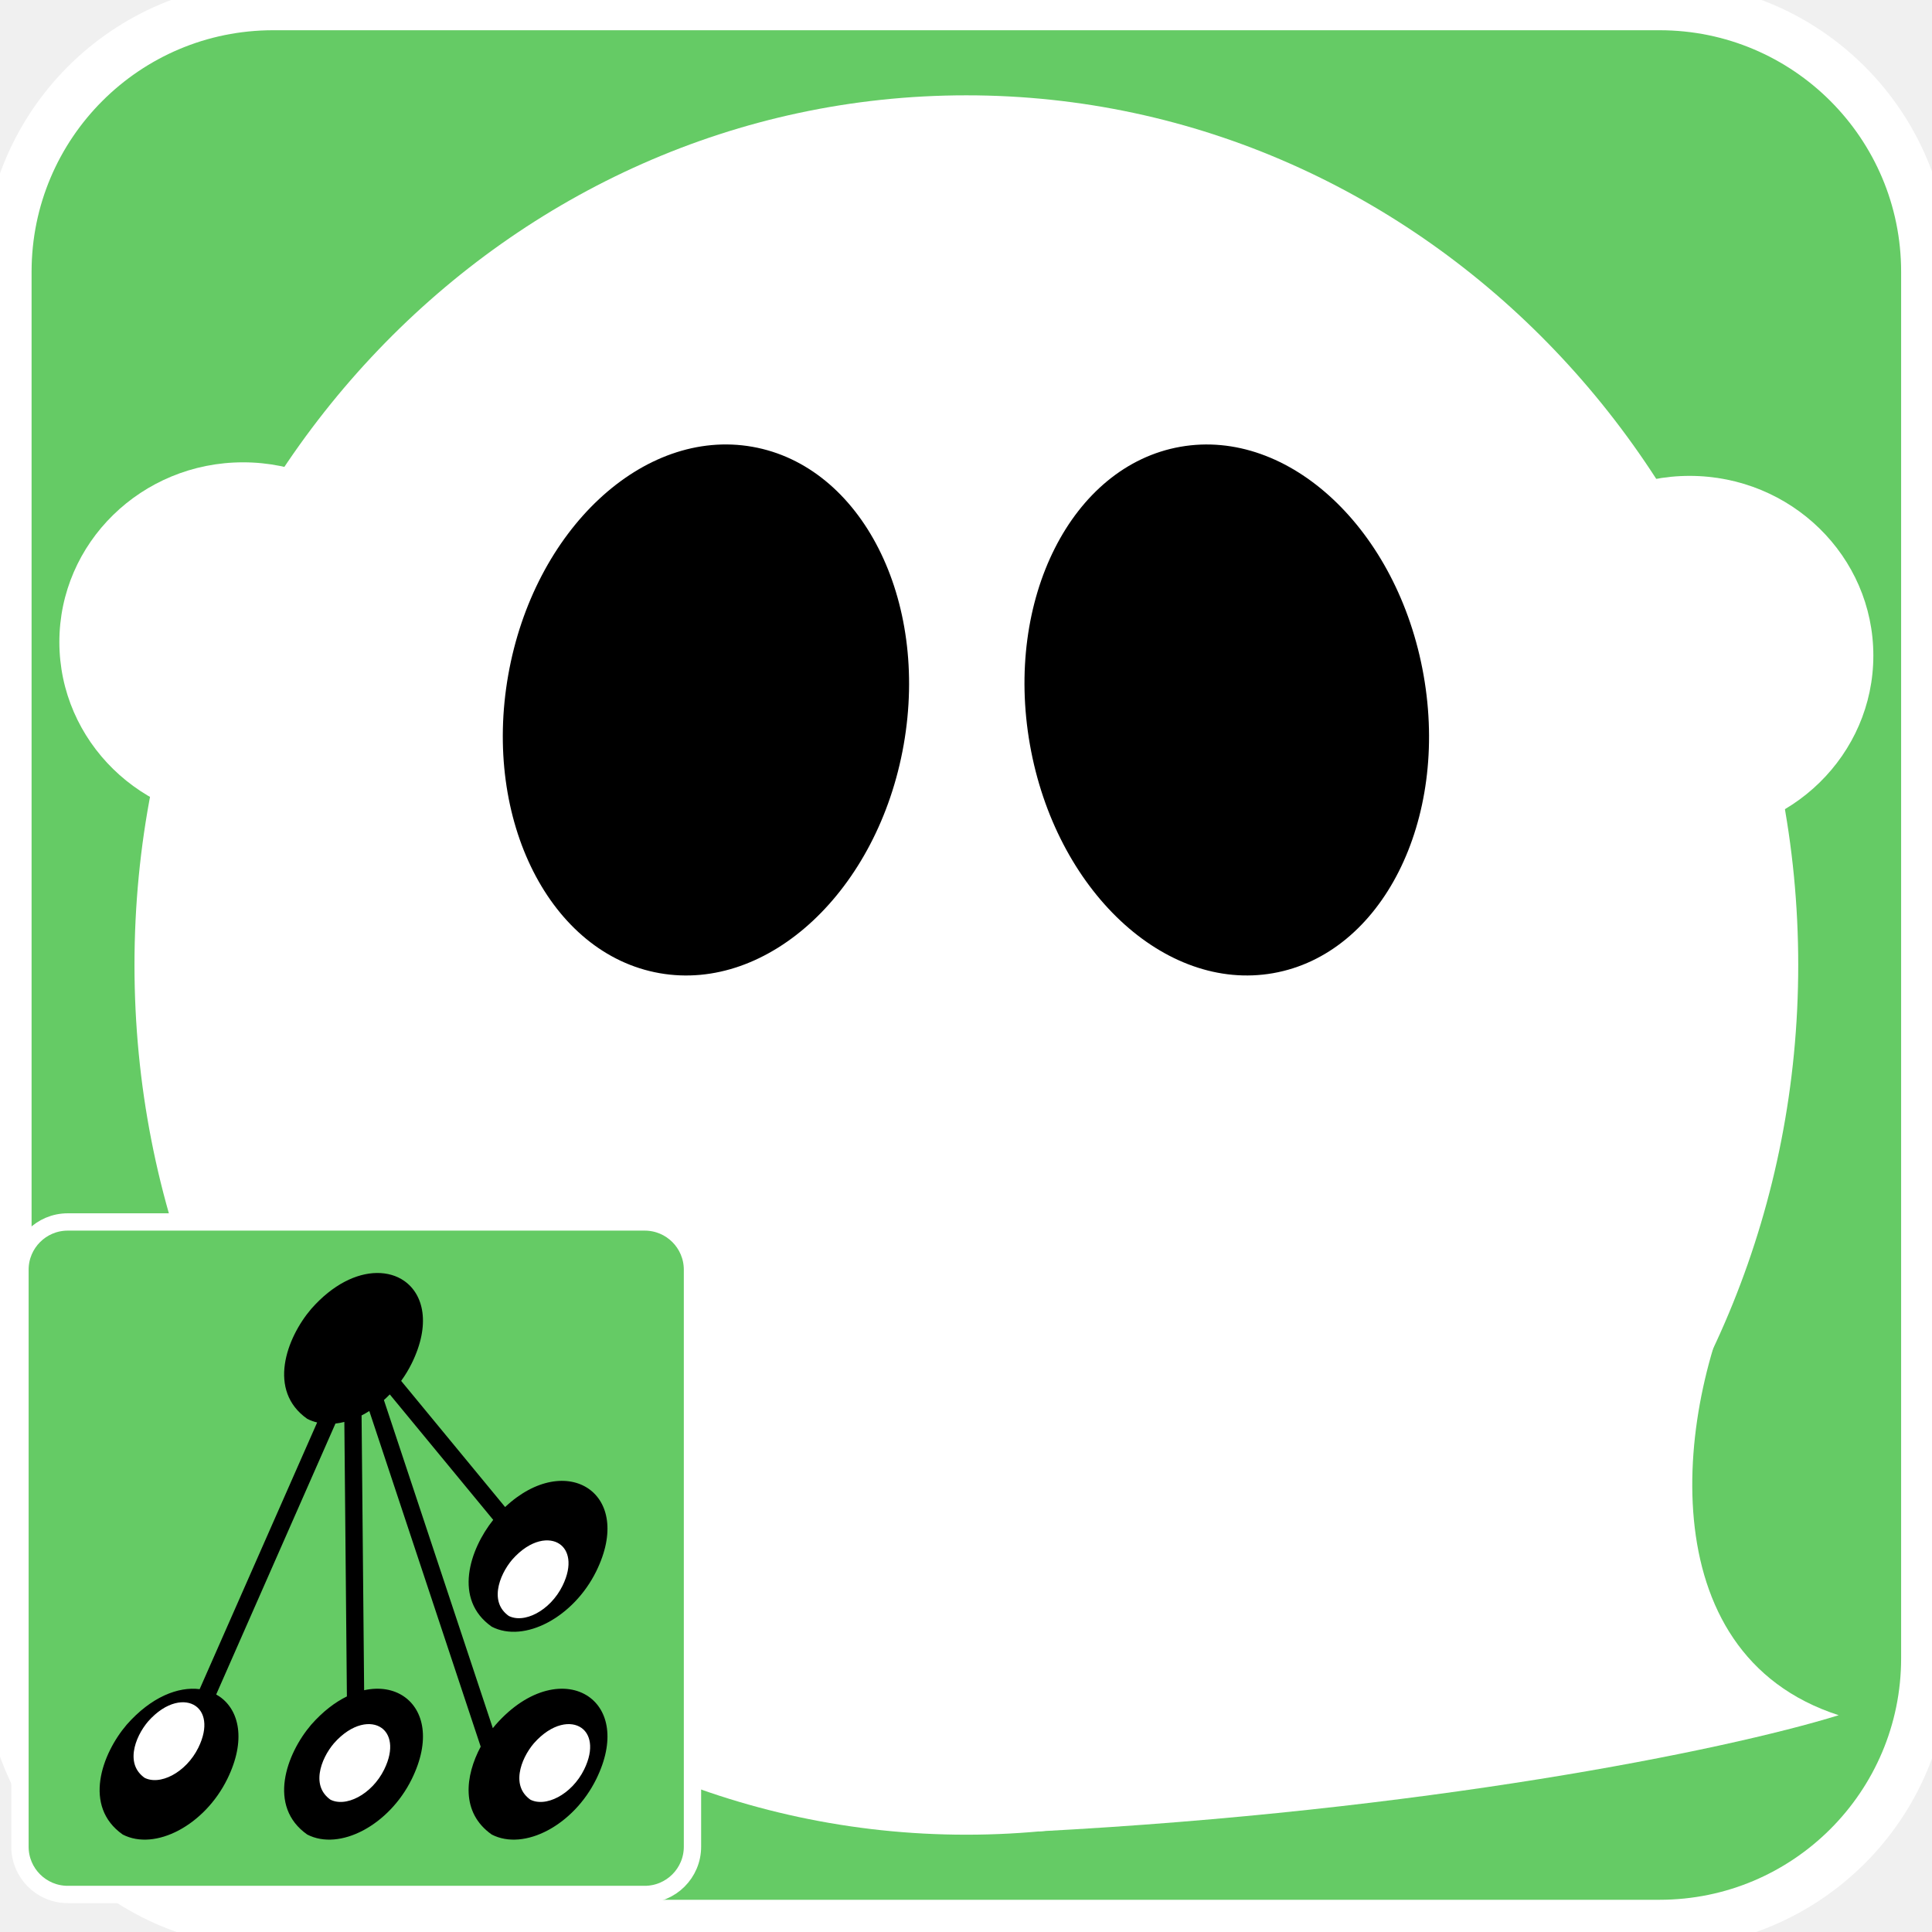
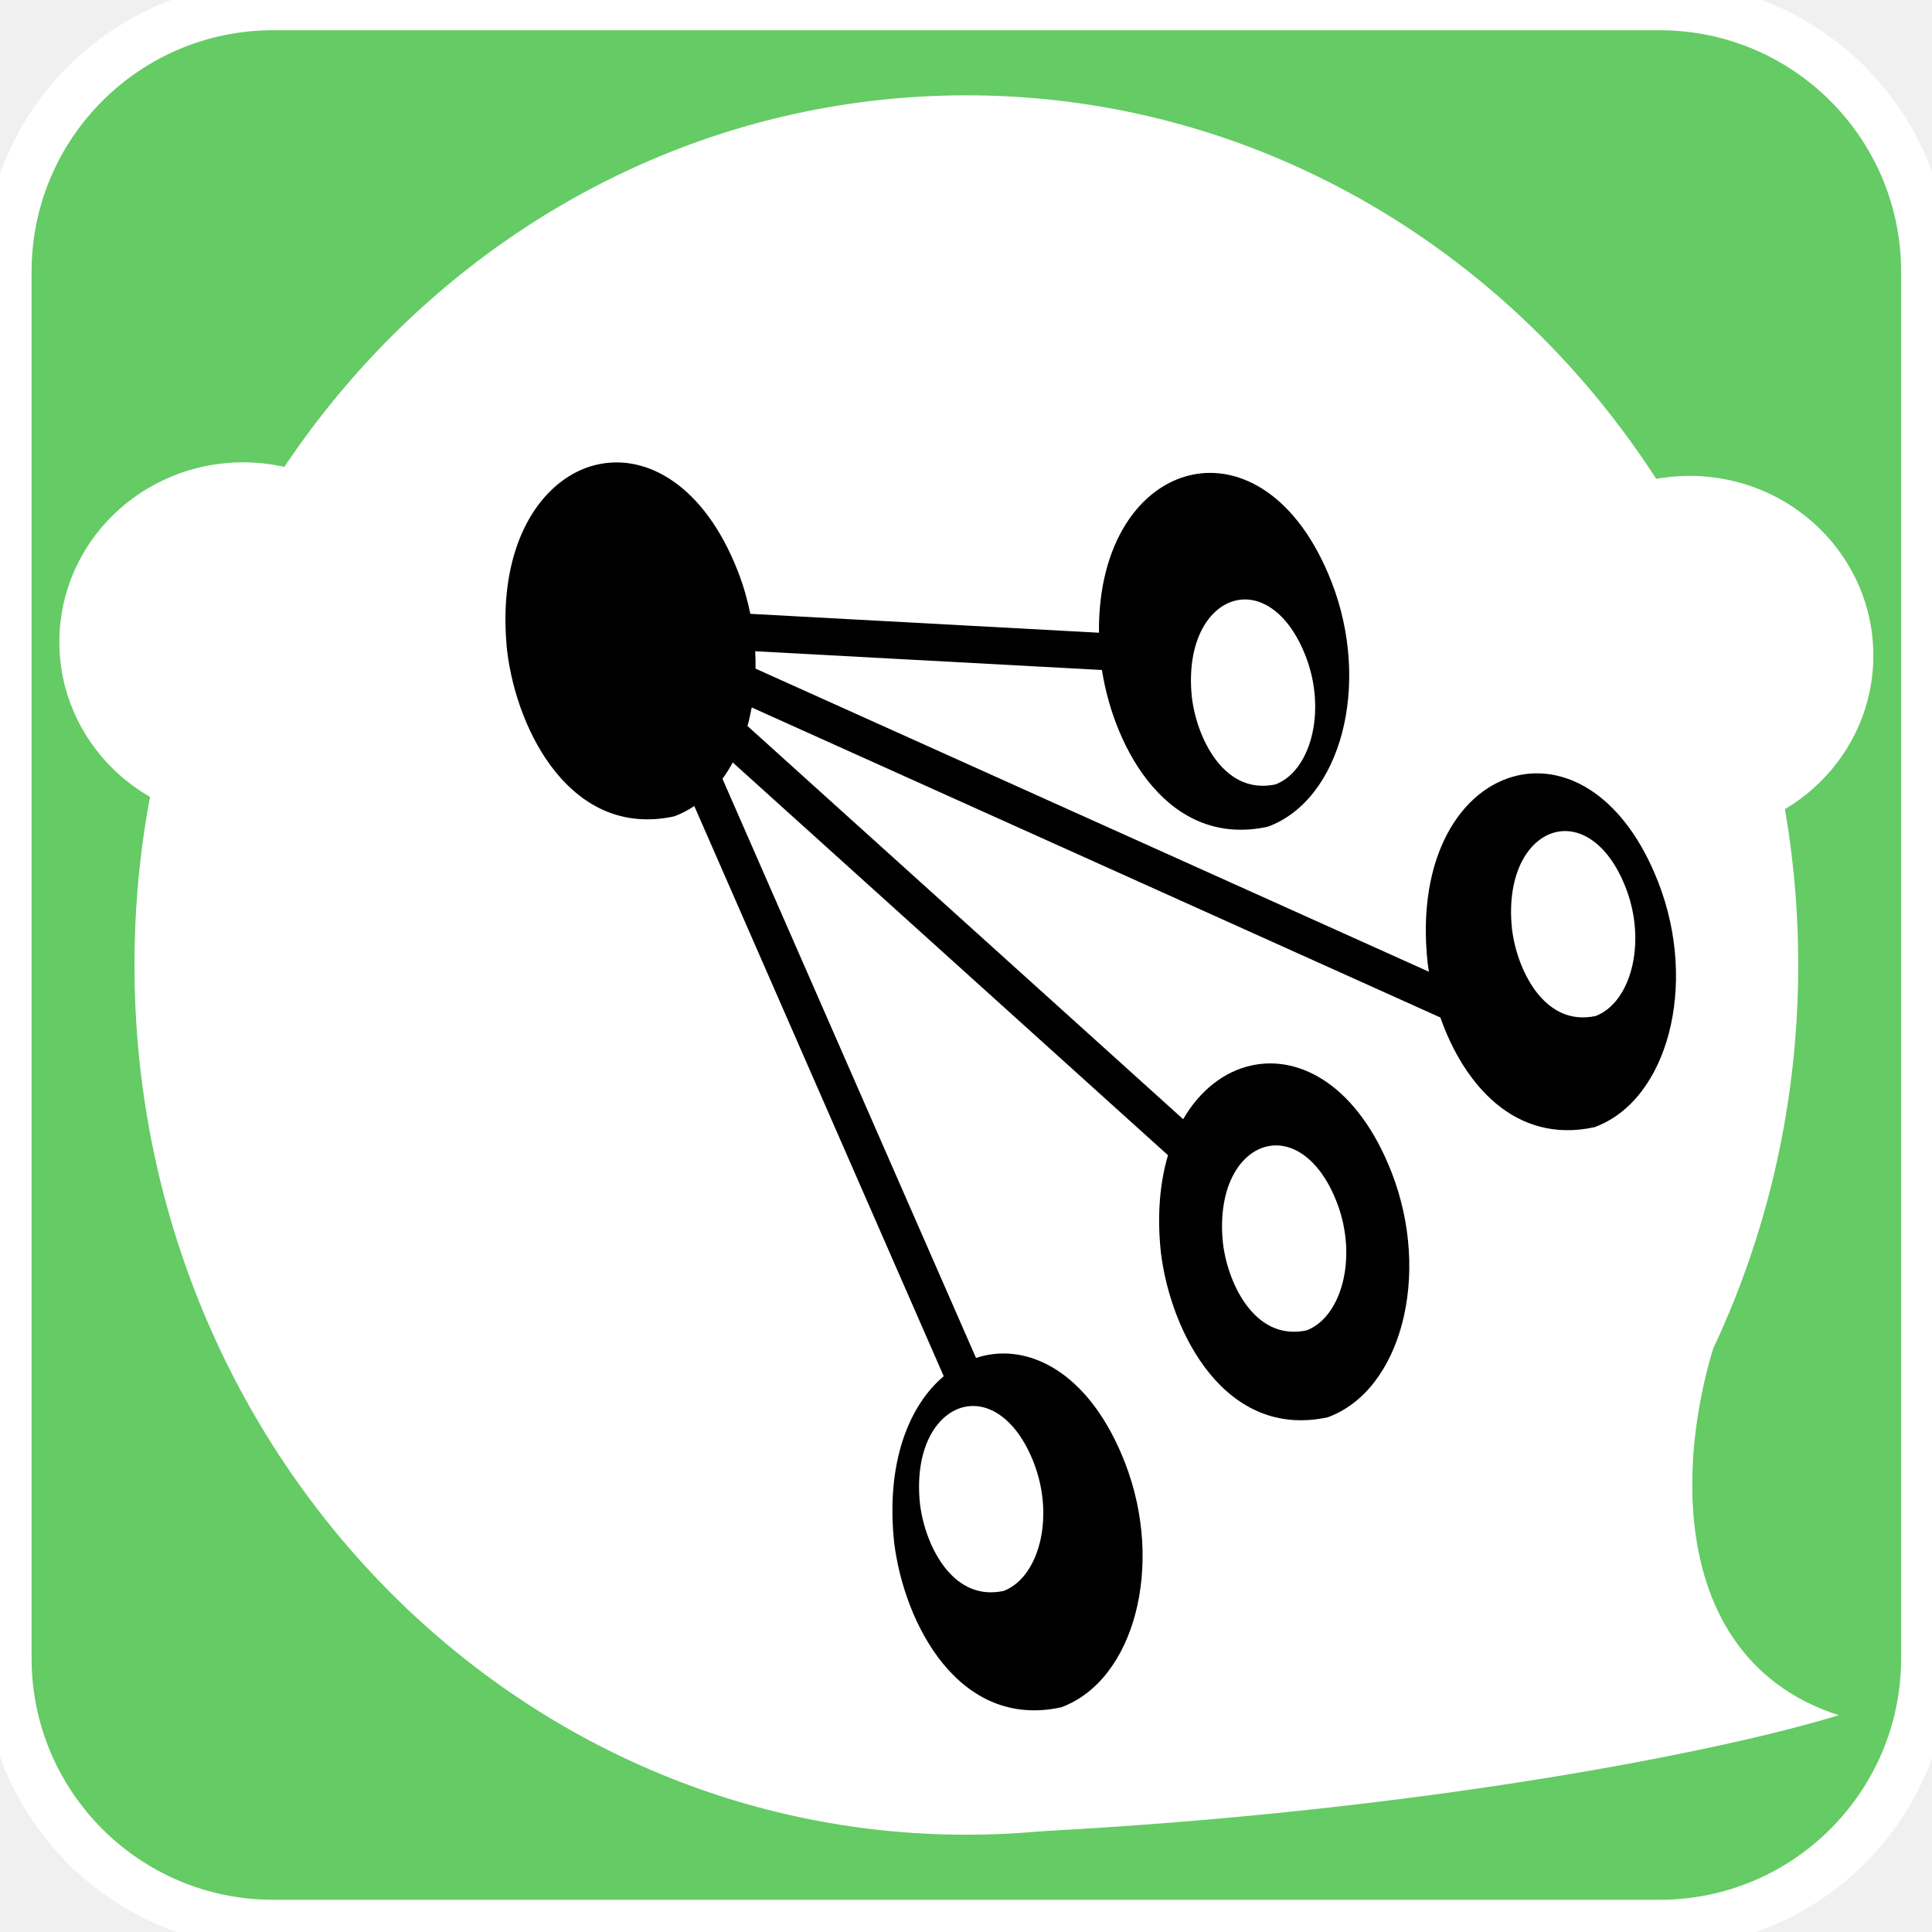
<svg xmlns="http://www.w3.org/2000/svg" xmlns:xlink="http://www.w3.org/1999/xlink" width="256" height="256" id="svg2" version="1.1">
  <defs id="defs4">
    <linearGradient id="linearGradient4011">
      <stop id="stop4025" offset="0" style="stop-color:#efefef;stop-opacity:0.118;" />
      <stop style="stop-color:#b7b7b7;stop-opacity:0.157;" offset="0.178" id="stop3775" />
      <stop id="stop4019" offset="0.655" style="stop-color:#7f7f7f;stop-opacity:0.196;" />
      <stop style="stop-color:#000000;stop-opacity:0.392;" offset="1" id="stop4015" />
    </linearGradient>
    <linearGradient id="linearGradient3880">
      <stop style="stop-color:#000000;stop-opacity:0.392;" offset="0" id="stop3882" />
      <stop style="stop-color:#ffffff;stop-opacity:0.196;" offset="1" id="stop3884" />
    </linearGradient>
    <linearGradient xlink:href="#linearGradient3880-9" id="linearGradient3886-8" x1="398.979" y1="1059.039" x2="166.993" y2="827.21" gradientUnits="userSpaceOnUse" gradientTransform="matrix(1,0,0,1.008001,-154.5466,-29.4081)" />
    <linearGradient id="linearGradient3880-9">
      <stop style="stop-color:#000000;stop-opacity:0.784;" offset="0" id="stop3882-3" />
      <stop style="stop-color:#ffffff;stop-opacity:0;" offset="1" id="stop3884-5" />
    </linearGradient>
    <linearGradient xlink:href="#linearGradient3880" id="linearGradient3992" gradientUnits="userSpaceOnUse" gradientTransform="matrix(0.9878412,0,0,0.9878412,-150.4058,-8.432262)" x1="398.979" y1="1059.039" x2="292.259" y2="951.965" />
  </defs>
  <g id="layer1" transform="translate(0,-796.3622)">
    <rect style="fill:#65cb65;fill-opacity:1;stroke:#ffffff;stroke-width:6.45;stroke-linecap:butt;stroke-linejoin:miter;stroke-miterlimit:4;stroke-dasharray:none;stroke-opacity:1;font-variation-settings:normal;opacity:1;vector-effect:none;stroke-dashoffset:0;-inkscape-stroke:none;marker:none;stop-color:#000000;stop-opacity:1" id="rect2985" width="254.174" height="254.174" x="0.96" y="797.144" ry="35.232" />
    <ellipse style="fill:#ffffff;fill-opacity:1;fill-rule:evenodd;stroke:none" id="path3757" cx="128.047" cy="924.231" rx="110.228" ry="115.238" />
    <ellipse style="fill:#ffffff;fill-opacity:1;fill-rule:evenodd;stroke:none" id="path3761" cx="223.882" cy="883.226" rx="24.346" ry="23.807" />
    <ellipse style="fill:#ffffff;fill-opacity:1;fill-rule:evenodd;stroke:none" id="path3761-4" cx="32.212" cy="881.429" rx="24.346" ry="23.807" />
    <path style="fill:#ffffff;fill-opacity:1;stroke:none" d="m 137.588,1039.028 c 50.977,-2.685 90.778,-10.666 106.048,-15.392 -25.367,-8.193 -21.629,-41.212 -12.505,-58.985 z" id="path3781" />
-     <ellipse style="fill:#000000;fill-opacity:1;fill-rule:evenodd;stroke:none" id="path3783" transform="matrix(0.9848077,0.1736482,-0.1736482,0.9848077,0,0)" cx="246.743" cy="860.666" rx="26.604" ry="35.412" />
-     <ellipse style="fill:#000000;fill-opacity:1;fill-rule:evenodd;stroke:none" id="path3783-5" transform="matrix(0.9848077,-0.1736482,0.1736482,0.9848077,0,0)" cx="5.46" cy="905.137" rx="26.485" ry="35.412" />
-     <g id="g1" transform="matrix(0.6957143,0,0,0.6957143,168.6728,483.4808)">
+     <g id="g1" transform="matrix(0.9217598,0,0,0.9217598,288.7503,248.2691)">
      <g id="g4316" transform="matrix(1.275782,0,0,1.275782,-941.244,801.0473)" style="display:inline">
-         <g id="g4258">
-           <rect style="color:#000000;display:inline;overflow:visible;visibility:visible;fill:#65cb65;fill-opacity:1;fill-rule:nonzero;stroke:#ffffff;stroke-width:2.585;stroke-linecap:butt;stroke-linejoin:miter;stroke-miterlimit:4;stroke-dasharray:none;stroke-dashoffset:0;stroke-opacity:1;marker:none;enable-background:accumulate" id="rect4050" width="100.397" height="100.397" x="550.723" y="-92.952" ry="7.13" />
+         <g id="g4258" transform="matrix(1.091042,-1.186647,1.186647,1.091042,-4.018338,703.9268)">
          <path style="color:#000000;font-style:normal;font-variant:normal;font-weight:normal;font-stretch:normal;font-size:medium;line-height:normal;font-family:Sans;-inkscape-font-specification:Sans;text-indent:0;text-align:start;text-decoration:none;text-decoration-line:none;letter-spacing:normal;word-spacing:normal;text-transform:none;writing-mode:lr-tb;direction:ltr;baseline-shift:baseline;text-anchor:start;display:inline;overflow:visible;visibility:visible;fill:#000000;fill-opacity:1;stroke:none;stroke-width:7;marker:none;enable-background:accumulate" d="m 603.973,-85.335 c -2.985,0.04 -6.524,1.673 -9.774,5.366 -3.717,4.357 -6.57,12.205 -0.589,16.409 0.469,0.242 0.967,0.417 1.477,0.542 l -17.54,39.811 c -3.189,-0.406 -7.227,1.143 -10.893,5.308 -3.717,4.357 -6.57,12.194 -0.589,16.398 4.856,2.503 12.218,-1.4 15.601,-8.274 2.857,-5.803 1.783,-10.286 -1.131,-12.313 -0.167,-0.116 -0.341,-0.223 -0.519,-0.323 l 17.805,-40.446 c 0.44,-0.047 0.88,-0.132 1.327,-0.242 l 0.381,40.977 c -1.774,0.869 -3.595,2.251 -5.331,4.223 -3.717,4.357 -6.57,12.194 -0.589,16.398 4.856,2.503 12.218,-1.4 15.601,-8.274 2.857,-5.803 1.783,-10.286 -1.131,-12.313 -1.569,-1.091 -3.671,-1.469 -5.977,-0.958 l -0.381,-41.023 c 0.39,-0.197 0.772,-0.418 1.154,-0.658 l 16.628,50.105 c -2.31,4.329 -3.023,9.836 1.65,13.121 4.856,2.503 12.218,-1.4 15.601,-8.274 2.857,-5.803 1.783,-10.286 -1.131,-12.313 -3.293,-2.291 -8.929,-1.438 -13.882,4.189 -0.142,0.167 -0.288,0.343 -0.427,0.519 l -16.259,-48.985 c 0.299,-0.267 0.592,-0.55 0.877,-0.842 l 15.44,18.729 c -3.527,4.429 -6,11.885 -0.219,15.948 4.856,2.503 12.218,-1.4 15.601,-8.274 2.857,-5.803 1.783,-10.286 -1.131,-12.313 -2.985,-2.076 -7.893,-1.577 -12.474,2.723 l -15.521,-18.832 c 0.588,-0.813 1.123,-1.689 1.581,-2.619 2.857,-5.803 1.783,-10.286 -1.131,-12.313 -1.132,-0.787 -2.545,-1.198 -4.108,-1.177 z" id="path4052" />
          <path style="color:#000000;display:inline;overflow:visible;visibility:visible;fill:#ffffff;fill-opacity:1;fill-rule:nonzero;stroke:#000000;stroke-width:1.506;stroke-linecap:butt;stroke-linejoin:miter;stroke-miterlimit:4;stroke-dasharray:none;stroke-dashoffset:0;stroke-opacity:1;marker:none;enable-background:accumulate" d="m 626.531,-6.058 c -3.484,-2.449 -1.824,-7.018 0.341,-9.556 2.885,-3.277 6.17,-3.771 8.088,-2.437 1.697,1.18 2.325,3.792 0.661,7.172 -1.971,4.004 -6.262,6.28 -9.09,4.821 z" id="path4054" />
          <path id="path4056" d="m 623.304,-33.487 c -3.484,-2.449 -1.824,-7.018 0.341,-9.556 2.885,-3.277 6.17,-3.771 8.088,-2.437 1.697,1.18 2.325,3.792 0.661,7.172 -1.971,4.004 -6.262,6.28 -9.09,4.821 z" style="color:#000000;display:inline;overflow:visible;visibility:visible;fill:#ffffff;fill-opacity:1;fill-rule:nonzero;stroke:#000000;stroke-width:1.506;stroke-linecap:butt;stroke-linejoin:miter;stroke-miterlimit:4;stroke-dasharray:none;stroke-dashoffset:0;stroke-opacity:1;marker:none;enable-background:accumulate" />
          <path id="path4058" d="m 596.682,-6.058 c -3.484,-2.449 -1.824,-7.018 0.341,-9.556 2.885,-3.277 6.17,-3.771 8.088,-2.437 1.697,1.18 2.325,3.792 0.661,7.172 -1.971,4.004 -6.262,6.28 -9.09,4.821 z" style="color:#000000;display:inline;overflow:visible;visibility:visible;fill:#ffffff;fill-opacity:1;fill-rule:nonzero;stroke:#000000;stroke-width:1.506;stroke-linecap:butt;stroke-linejoin:miter;stroke-miterlimit:4;stroke-dasharray:none;stroke-dashoffset:0;stroke-opacity:1;marker:none;enable-background:accumulate" />
          <path style="color:#000000;display:inline;overflow:visible;visibility:visible;fill:#ffffff;fill-opacity:1;fill-rule:nonzero;stroke:#000000;stroke-width:1.506;stroke-linecap:butt;stroke-linejoin:miter;stroke-miterlimit:4;stroke-dasharray:none;stroke-dashoffset:0;stroke-opacity:1;marker:none;enable-background:accumulate" d="m 568.939,-9.32 c -3.484,-2.449 -1.824,-7.018 0.341,-9.556 2.885,-3.277 6.17,-3.771 8.088,-2.437 1.697,1.18 2.325,3.791 0.661,7.172 -1.971,4.004 -6.262,6.28 -9.09,4.821 z" id="path4060" />
        </g>
      </g>
    </g>
  </g>
</svg>
